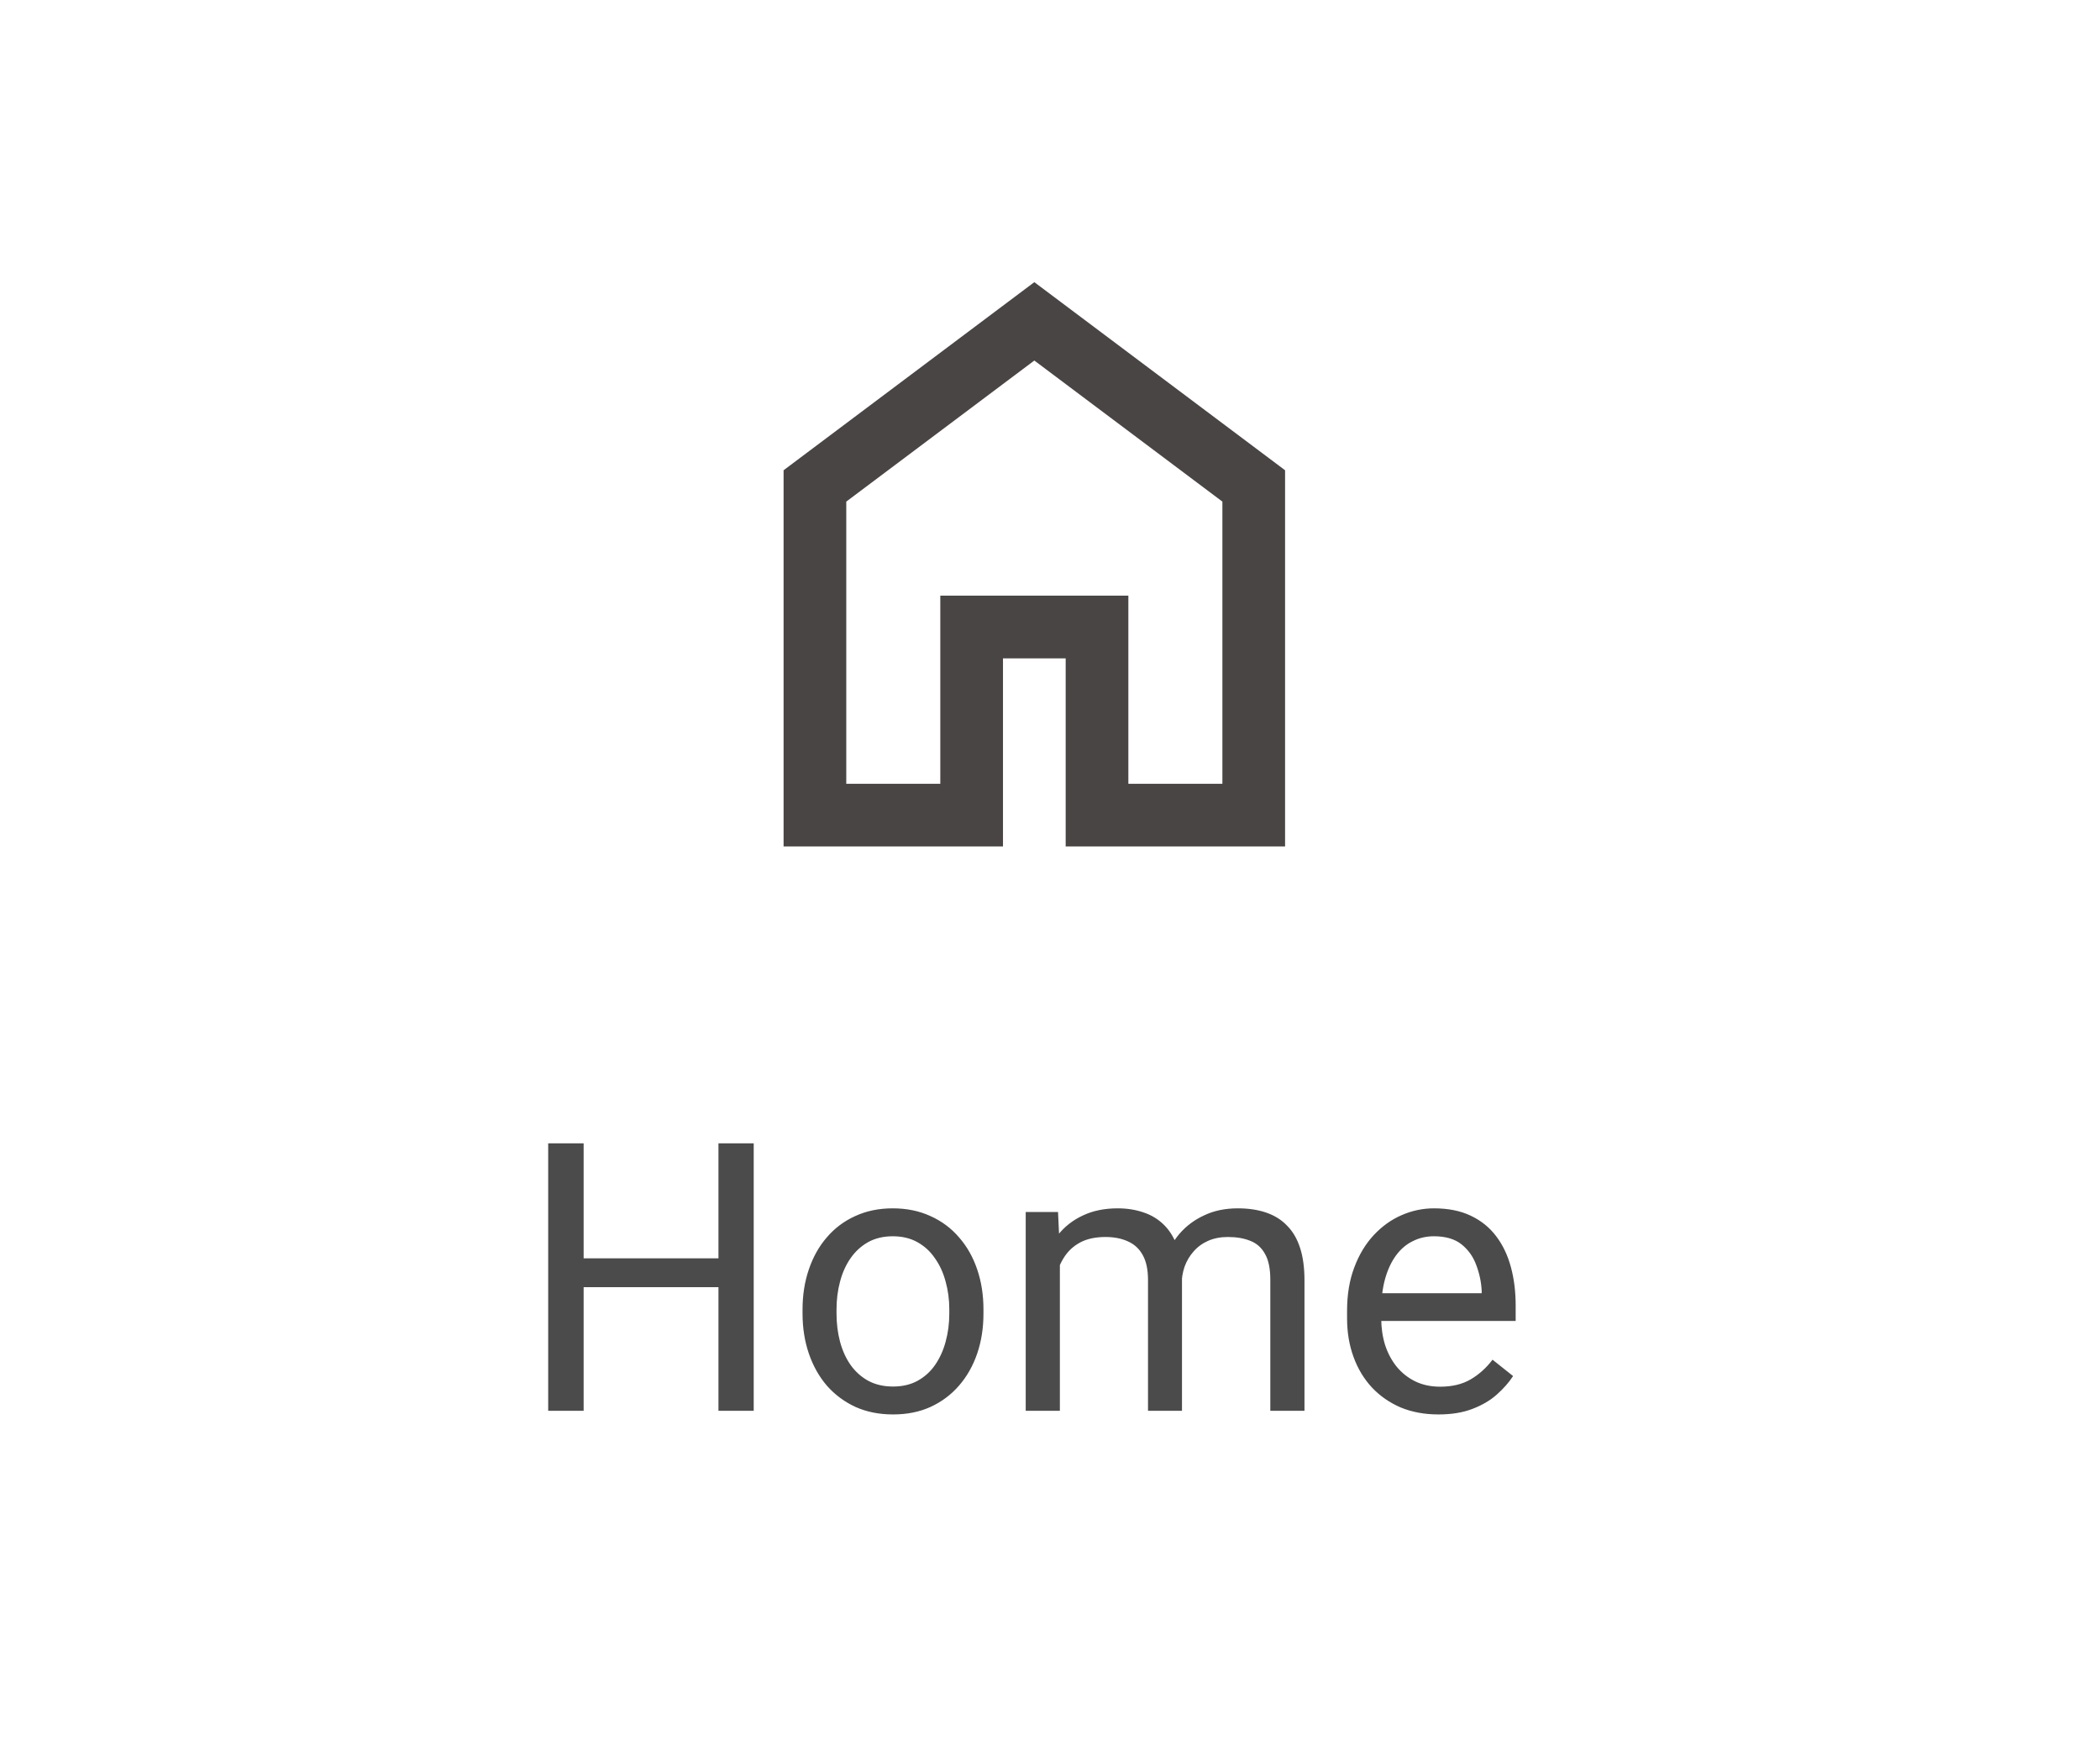
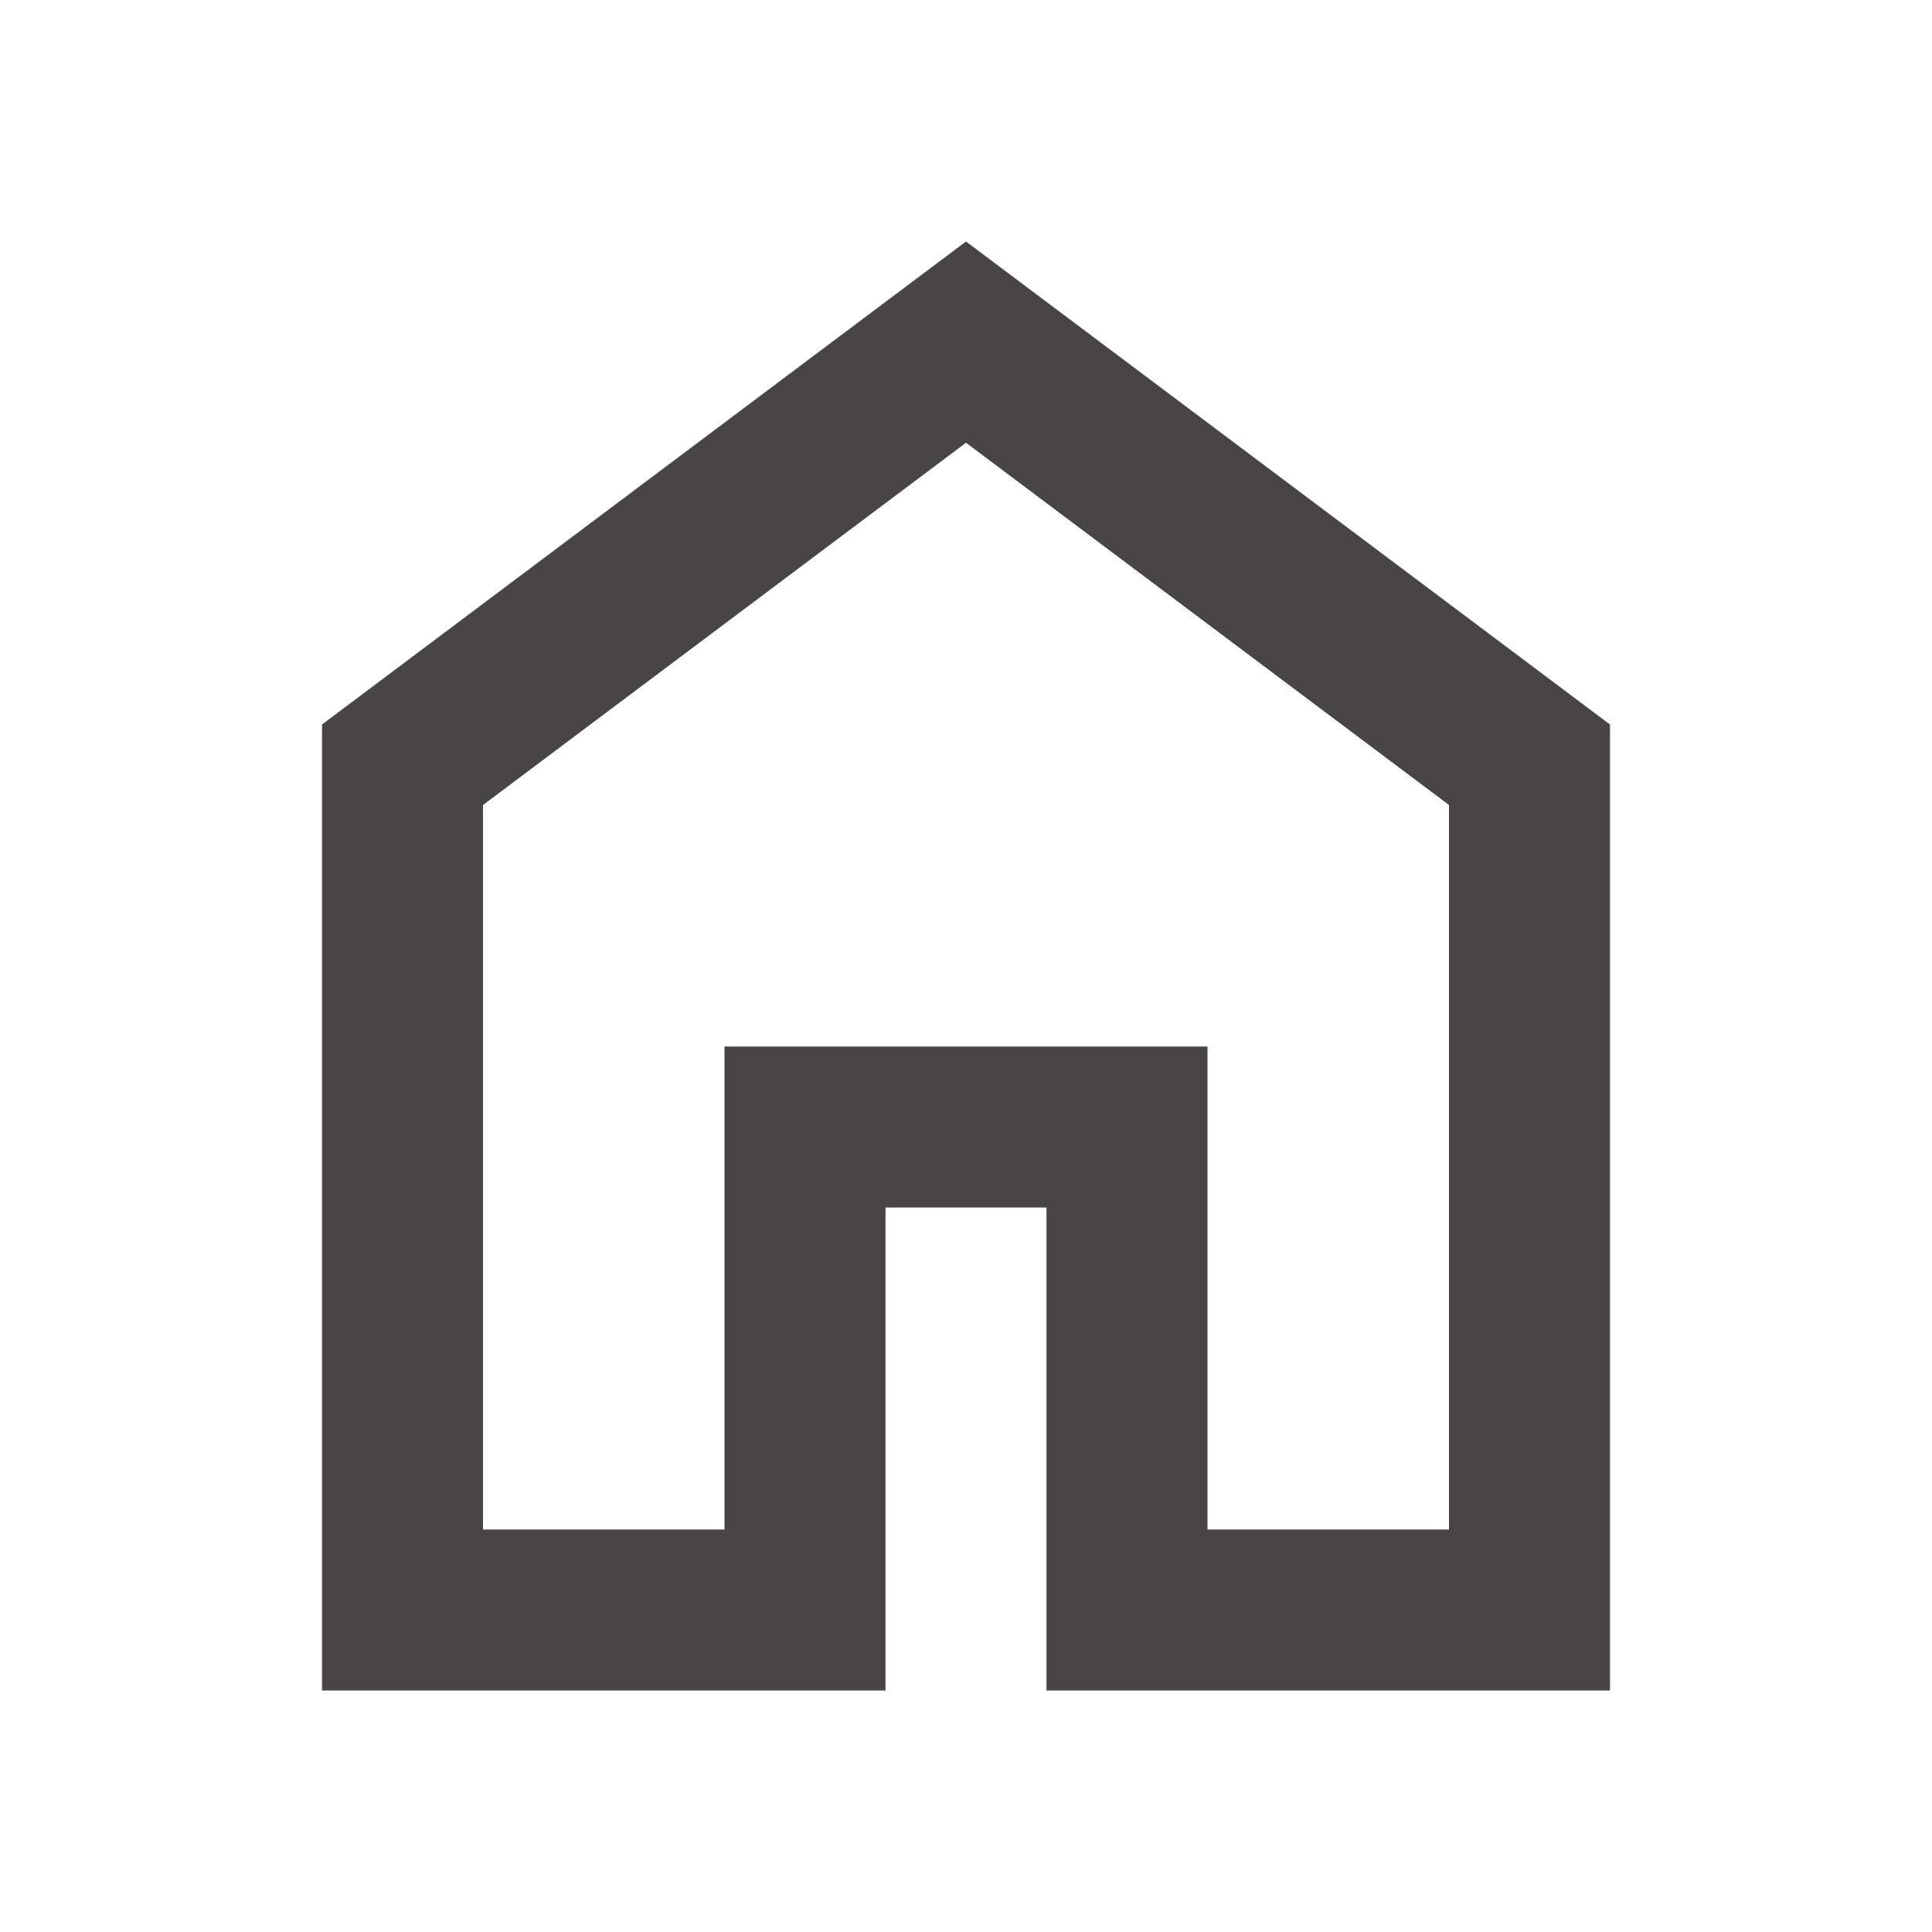
- <svg xmlns="http://www.w3.org/2000/svg" width="67" height="56" viewBox="0 0 67 56" fill="none">
-   <mask id="mask0_8046_1431" style="mask-type:alpha" maskUnits="userSpaceOnUse" x="21" y="6" width="24" height="24">
-     <rect x="21" y="6" width="24" height="24" fill="#D9D9D9" />
+ <svg xmlns="http://www.w3.org/2000/svg" width="24" height="24" viewBox="0 0 24 24" fill="none">
+   <mask id="mask0_8046_1433" style="mask-type:alpha" maskUnits="userSpaceOnUse" x="0" y="0" width="24" height="24">
+     <rect width="24" height="24" fill="#D9D9D9" />
  </mask>
-   <g mask="url(#mask0_8046_1431)">
-     <path d="M27 25H30V19H36V25H39V16L33 11.5L27 16V25ZM25 27V15L33 9L41 15V27H34V21H32V27H25Z" fill="#4A4545" />
+   <g mask="url(#mask0_8046_1433)">
+     <path d="M6 19H9V13H15V19H18V10L12 5.5L6 10V19ZM4 21V9L12 3L20 9V21H13V15H11V21H4Z" fill="#4A4545" />
  </g>
-   <path d="M23.062 40.137V41.057H18.445V40.137H23.062ZM18.621 36.469V45H17.49V36.469H18.621ZM24.047 36.469V45H22.922V36.469H24.047ZM25.605 41.9V41.766C25.605 41.309 25.672 40.885 25.805 40.494C25.938 40.1 26.129 39.758 26.379 39.469C26.629 39.176 26.932 38.949 27.287 38.789C27.643 38.625 28.041 38.543 28.482 38.543C28.928 38.543 29.328 38.625 29.684 38.789C30.043 38.949 30.348 39.176 30.598 39.469C30.852 39.758 31.045 40.1 31.178 40.494C31.311 40.885 31.377 41.309 31.377 41.766V41.9C31.377 42.357 31.311 42.781 31.178 43.172C31.045 43.562 30.852 43.904 30.598 44.197C30.348 44.486 30.045 44.713 29.689 44.877C29.338 45.037 28.939 45.117 28.494 45.117C28.049 45.117 27.648 45.037 27.293 44.877C26.938 44.713 26.633 44.486 26.379 44.197C26.129 43.904 25.938 43.562 25.805 43.172C25.672 42.781 25.605 42.357 25.605 41.9ZM26.689 41.766V41.9C26.689 42.217 26.727 42.516 26.801 42.797C26.875 43.074 26.986 43.32 27.135 43.535C27.287 43.75 27.477 43.92 27.703 44.045C27.93 44.166 28.193 44.227 28.494 44.227C28.791 44.227 29.051 44.166 29.273 44.045C29.5 43.92 29.688 43.75 29.836 43.535C29.984 43.32 30.096 43.074 30.17 42.797C30.248 42.516 30.287 42.217 30.287 41.9V41.766C30.287 41.453 30.248 41.158 30.17 40.881C30.096 40.6 29.982 40.352 29.83 40.137C29.682 39.918 29.494 39.746 29.268 39.621C29.045 39.496 28.783 39.434 28.482 39.434C28.186 39.434 27.924 39.496 27.697 39.621C27.475 39.746 27.287 39.918 27.135 40.137C26.986 40.352 26.875 40.6 26.801 40.881C26.727 41.158 26.689 41.453 26.689 41.766ZM33.815 39.92V45H32.725V38.66H33.756L33.815 39.92ZM33.592 41.59L33.088 41.572C33.092 41.139 33.148 40.738 33.258 40.371C33.367 40 33.529 39.678 33.744 39.404C33.959 39.131 34.227 38.92 34.547 38.772C34.867 38.619 35.238 38.543 35.66 38.543C35.957 38.543 36.23 38.586 36.48 38.672C36.73 38.754 36.947 38.885 37.131 39.065C37.315 39.244 37.457 39.475 37.559 39.756C37.66 40.037 37.711 40.377 37.711 40.775V45H36.627V40.828C36.627 40.496 36.57 40.23 36.457 40.031C36.348 39.832 36.191 39.688 35.988 39.598C35.785 39.504 35.547 39.457 35.273 39.457C34.953 39.457 34.685 39.514 34.471 39.627C34.256 39.74 34.084 39.897 33.955 40.096C33.826 40.295 33.732 40.523 33.674 40.781C33.619 41.035 33.592 41.305 33.592 41.59ZM37.699 40.992L36.973 41.215C36.977 40.867 37.033 40.533 37.143 40.213C37.256 39.893 37.418 39.607 37.629 39.357C37.844 39.107 38.107 38.91 38.42 38.766C38.732 38.617 39.09 38.543 39.492 38.543C39.832 38.543 40.133 38.588 40.395 38.678C40.66 38.768 40.883 38.906 41.062 39.094C41.246 39.277 41.385 39.514 41.478 39.803C41.572 40.092 41.619 40.435 41.619 40.834V45H40.529V40.822C40.529 40.467 40.473 40.191 40.359 39.996C40.25 39.797 40.094 39.658 39.891 39.58C39.691 39.498 39.453 39.457 39.176 39.457C38.938 39.457 38.727 39.498 38.543 39.58C38.359 39.662 38.205 39.775 38.08 39.92C37.955 40.06 37.859 40.223 37.793 40.406C37.73 40.59 37.699 40.785 37.699 40.992ZM45.891 45.117C45.449 45.117 45.049 45.043 44.69 44.895C44.334 44.742 44.027 44.529 43.77 44.256C43.516 43.982 43.32 43.658 43.184 43.283C43.047 42.908 42.978 42.498 42.978 42.053V41.807C42.978 41.291 43.055 40.832 43.207 40.43C43.359 40.023 43.566 39.68 43.828 39.398C44.09 39.117 44.387 38.904 44.719 38.76C45.051 38.615 45.395 38.543 45.75 38.543C46.203 38.543 46.594 38.621 46.922 38.777C47.254 38.934 47.525 39.152 47.736 39.434C47.947 39.711 48.103 40.039 48.205 40.418C48.307 40.793 48.357 41.203 48.357 41.648V42.135H43.623V41.25H47.273V41.168C47.258 40.887 47.199 40.613 47.098 40.348C47 40.082 46.844 39.863 46.629 39.691C46.414 39.52 46.121 39.434 45.75 39.434C45.504 39.434 45.277 39.486 45.07 39.592C44.863 39.693 44.685 39.846 44.537 40.049C44.389 40.252 44.273 40.5 44.191 40.793C44.109 41.086 44.068 41.424 44.068 41.807V42.053C44.068 42.353 44.109 42.637 44.191 42.902C44.277 43.164 44.4 43.395 44.56 43.594C44.725 43.793 44.922 43.949 45.152 44.062C45.387 44.176 45.652 44.232 45.949 44.232C46.332 44.232 46.656 44.154 46.922 43.998C47.188 43.842 47.42 43.633 47.619 43.371L48.275 43.893C48.139 44.1 47.965 44.297 47.754 44.484C47.543 44.672 47.283 44.824 46.975 44.941C46.67 45.059 46.309 45.117 45.891 45.117Z" fill="#4B4B4B" />
</svg>
